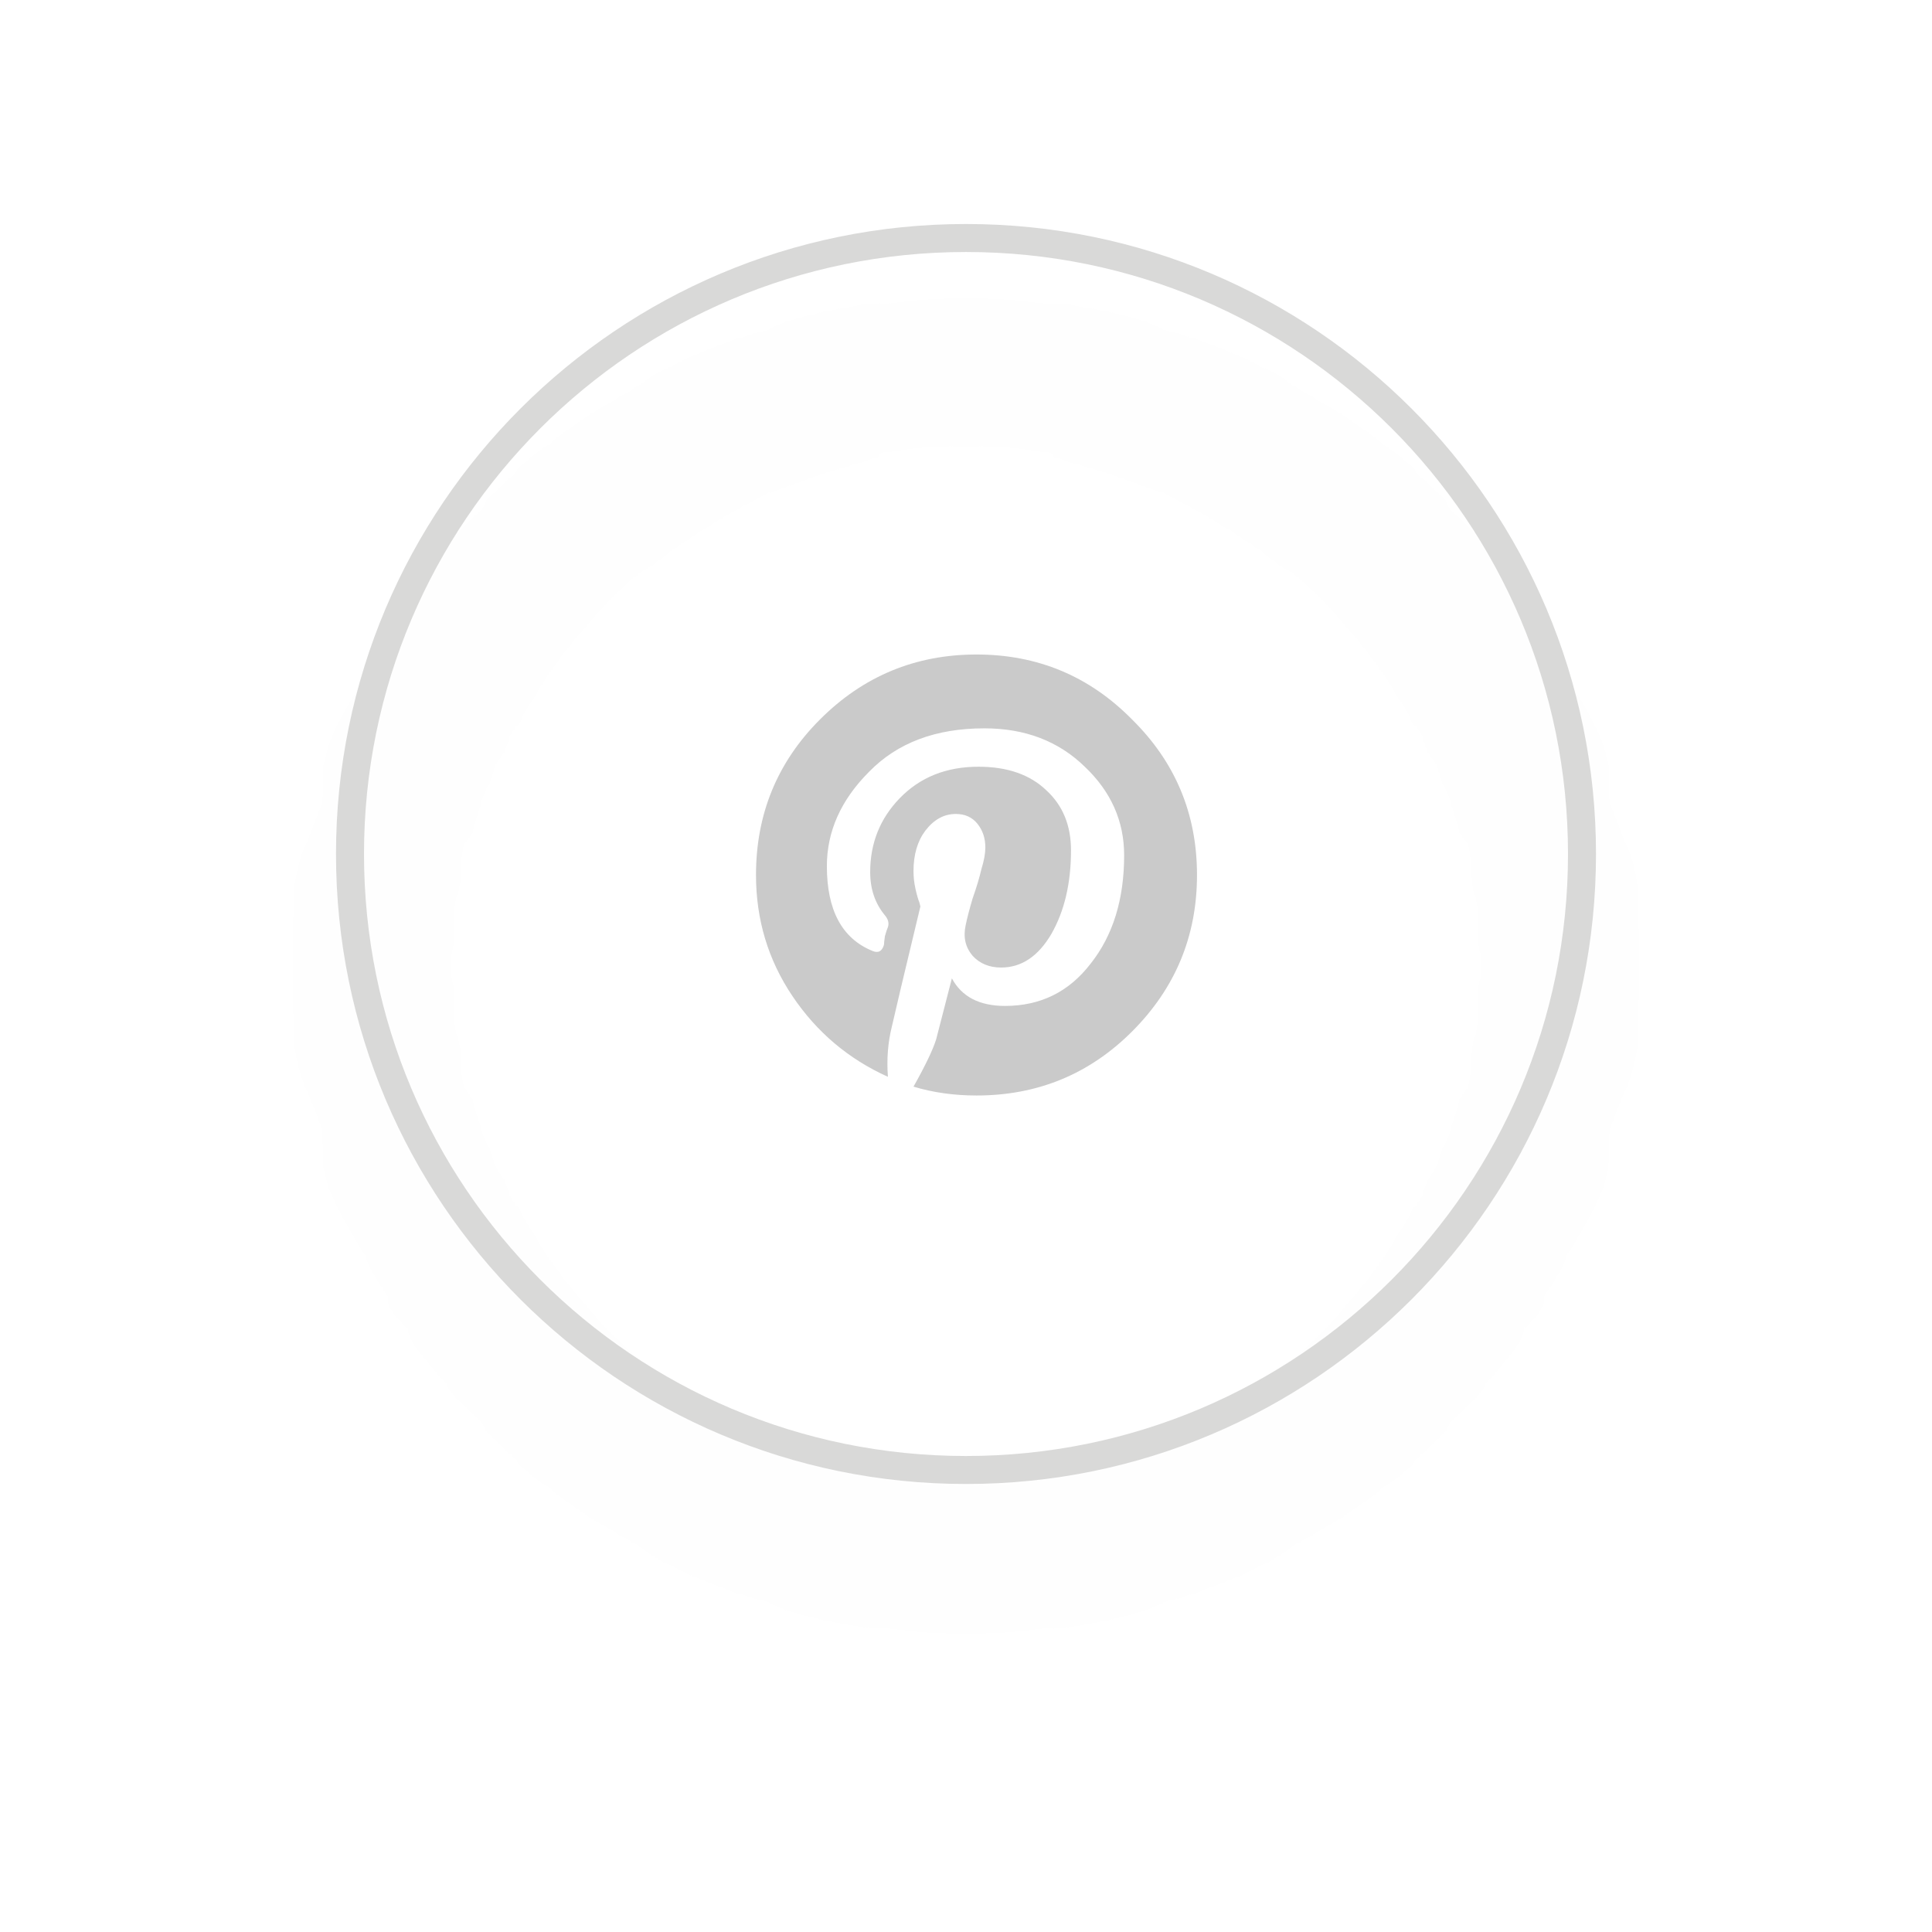
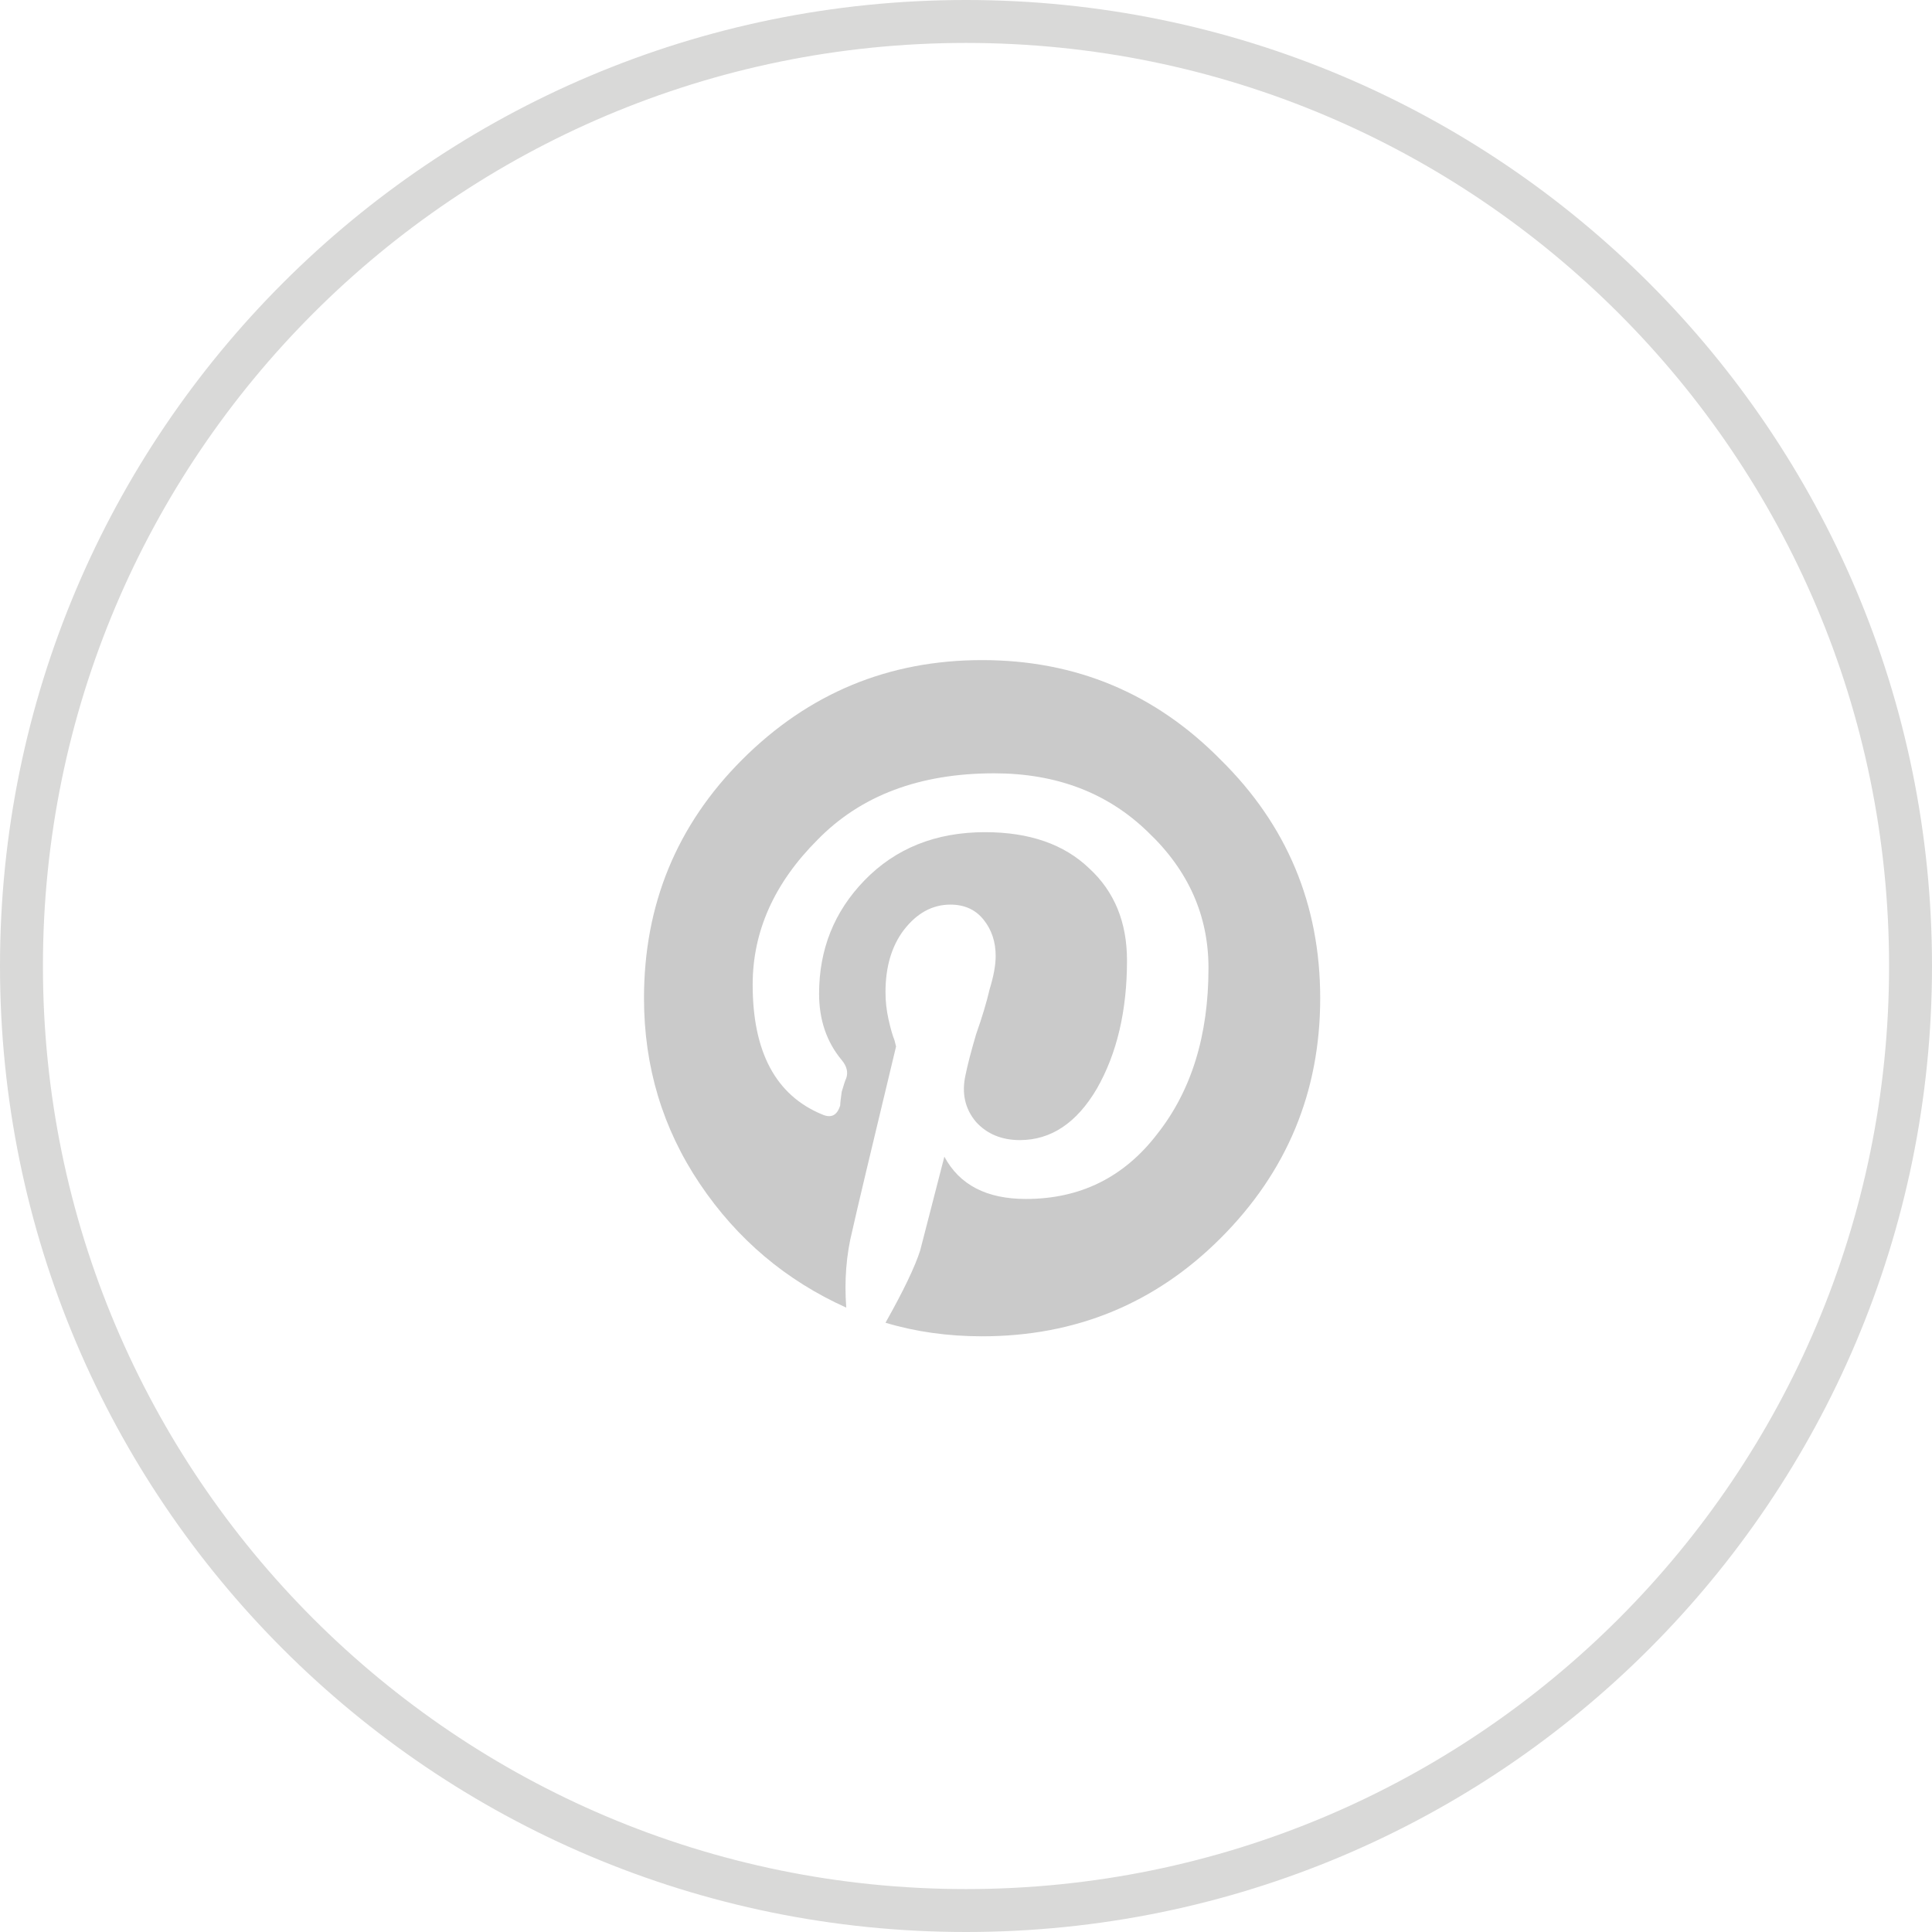
- <svg xmlns="http://www.w3.org/2000/svg" width="69" height="69" viewBox="0 0 69 69" fill="none">
-   <g filter="url(#filter0_d_1_536)">
-     <rect x="12.5" y="8.5" width="44" height="44" rx="22" stroke="#D9D9D8" />
-   </g>
-   <path d="M29.285 25.695C30.832 24.148 32.695 23.375 34.875 23.375C37.055 23.375 38.906 24.148 40.43 25.695C41.977 27.219 42.75 29.07 42.75 31.25C42.75 33.43 41.977 35.293 40.43 36.84C38.906 38.363 37.055 39.125 34.875 39.125C34.078 39.125 33.328 39.02 32.625 38.809C33.047 38.059 33.316 37.496 33.434 37.121L33.996 34.941C34.348 35.598 34.98 35.926 35.895 35.926C37.16 35.926 38.18 35.422 38.953 34.414C39.75 33.406 40.148 32.117 40.148 30.547C40.148 29.328 39.68 28.273 38.742 27.383C37.805 26.469 36.609 26.012 35.156 26.012C33.422 26.012 32.051 26.527 31.043 27.559C30.035 28.566 29.531 29.691 29.531 30.934C29.531 32.504 30.07 33.512 31.148 33.957C31.359 34.051 31.5 33.98 31.57 33.746C31.57 33.699 31.582 33.594 31.605 33.43C31.652 33.266 31.688 33.16 31.711 33.113C31.758 32.973 31.723 32.832 31.605 32.691C31.254 32.27 31.078 31.754 31.078 31.145C31.078 30.113 31.43 29.234 32.133 28.508C32.859 27.758 33.797 27.383 34.945 27.383C35.977 27.383 36.785 27.664 37.371 28.227C37.957 28.766 38.25 29.48 38.25 30.371C38.25 31.543 38.016 32.539 37.547 33.359C37.078 34.156 36.48 34.555 35.754 34.555C35.332 34.555 34.992 34.414 34.734 34.133C34.477 33.828 34.395 33.465 34.488 33.043C34.535 32.809 34.617 32.492 34.734 32.094C34.875 31.695 34.98 31.344 35.051 31.039C35.145 30.734 35.191 30.477 35.191 30.266C35.191 29.938 35.098 29.656 34.91 29.422C34.723 29.188 34.465 29.07 34.137 29.07C33.715 29.07 33.352 29.27 33.047 29.668C32.766 30.043 32.625 30.523 32.625 31.109C32.625 31.32 32.648 31.531 32.695 31.742C32.742 31.953 32.789 32.117 32.836 32.234L32.871 32.375C32.285 34.812 31.945 36.242 31.852 36.664C31.711 37.227 31.664 37.824 31.711 38.457C30.305 37.824 29.168 36.863 28.301 35.574C27.434 34.285 27 32.844 27 31.25C27 29.07 27.762 27.219 29.285 25.695Z" fill="#CACACA" />
-   <defs>
-     <filter id="filter0_d_1_536" x="0" y="0" width="69" height="69" filterUnits="userSpaceOnUse" color-interpolation-filters="sRGB">
-       <feFlood flood-opacity="0" result="BackgroundImageFix" />
-       <feColorMatrix in="SourceAlpha" type="matrix" values="0 0 0 0 0 0 0 0 0 0 0 0 0 0 0 0 0 0 127 0" result="hardAlpha" />
-       <feOffset dy="4" />
-       <feGaussianBlur stdDeviation="6" />
-       <feColorMatrix type="matrix" values="0 0 0 0 0 0 0 0 0 0 0 0 0 0 0 0 0 0 0.03 0" />
-       <feBlend mode="normal" in2="BackgroundImageFix" result="effect1_dropShadow_1_536" />
-       <feBlend mode="normal" in="SourceGraphic" in2="effect1_dropShadow_1_536" result="shape" />
-     </filter>
-   </defs>
+ <svg xmlns="http://www.w3.org/2000/svg" width="45" height="45" viewBox="0 0 45 45" fill="none">
+   <rect x="0.5" y="0.5" width="44" height="44" rx="22" stroke="#D9D9D8" />
+   <path d="M17.285 17.695C18.832 16.148 20.695 15.375 22.875 15.375C25.055 15.375 26.906 16.148 28.43 17.695C29.977 19.219 30.75 21.07 30.75 23.25C30.75 25.43 29.977 27.293 28.43 28.84C26.906 30.363 25.055 31.125 22.875 31.125C22.078 31.125 21.328 31.02 20.625 30.809C21.047 30.059 21.316 29.496 21.434 29.121L21.996 26.941C22.348 27.598 22.98 27.926 23.895 27.926C25.16 27.926 26.18 27.422 26.953 26.414C27.75 25.406 28.148 24.117 28.148 22.547C28.148 21.328 27.68 20.273 26.742 19.383C25.805 18.469 24.609 18.012 23.156 18.012C21.422 18.012 20.051 18.527 19.043 19.559C18.035 20.566 17.531 21.691 17.531 22.934C17.531 24.504 18.07 25.512 19.148 25.957C19.359 26.051 19.5 25.98 19.57 25.746C19.57 25.699 19.582 25.594 19.605 25.43C19.652 25.266 19.688 25.16 19.711 25.113C19.758 24.973 19.723 24.832 19.605 24.691C19.254 24.27 19.078 23.754 19.078 23.145C19.078 22.113 19.43 21.234 20.133 20.508C20.859 19.758 21.797 19.383 22.945 19.383C23.977 19.383 24.785 19.664 25.371 20.227C25.957 20.766 26.25 21.48 26.25 22.371C26.25 23.543 26.016 24.539 25.547 25.359C25.078 26.156 24.48 26.555 23.754 26.555C23.332 26.555 22.992 26.414 22.734 26.133C22.477 25.828 22.395 25.465 22.488 25.043C22.535 24.809 22.617 24.492 22.734 24.094C22.875 23.695 22.98 23.344 23.051 23.039C23.145 22.734 23.191 22.477 23.191 22.266C23.191 21.938 23.098 21.656 22.91 21.422C22.723 21.188 22.465 21.07 22.137 21.07C21.715 21.07 21.352 21.27 21.047 21.668C20.766 22.043 20.625 22.523 20.625 23.109C20.625 23.32 20.648 23.531 20.695 23.742C20.742 23.953 20.789 24.117 20.836 24.234L20.871 24.375C20.285 26.812 19.945 28.242 19.852 28.664C19.711 29.227 19.664 29.824 19.711 30.457C18.305 29.824 17.168 28.863 16.301 27.574C15.434 26.285 15 24.844 15 23.25C15 21.07 15.762 19.219 17.285 17.695Z" fill="#CACACA" />
</svg>
